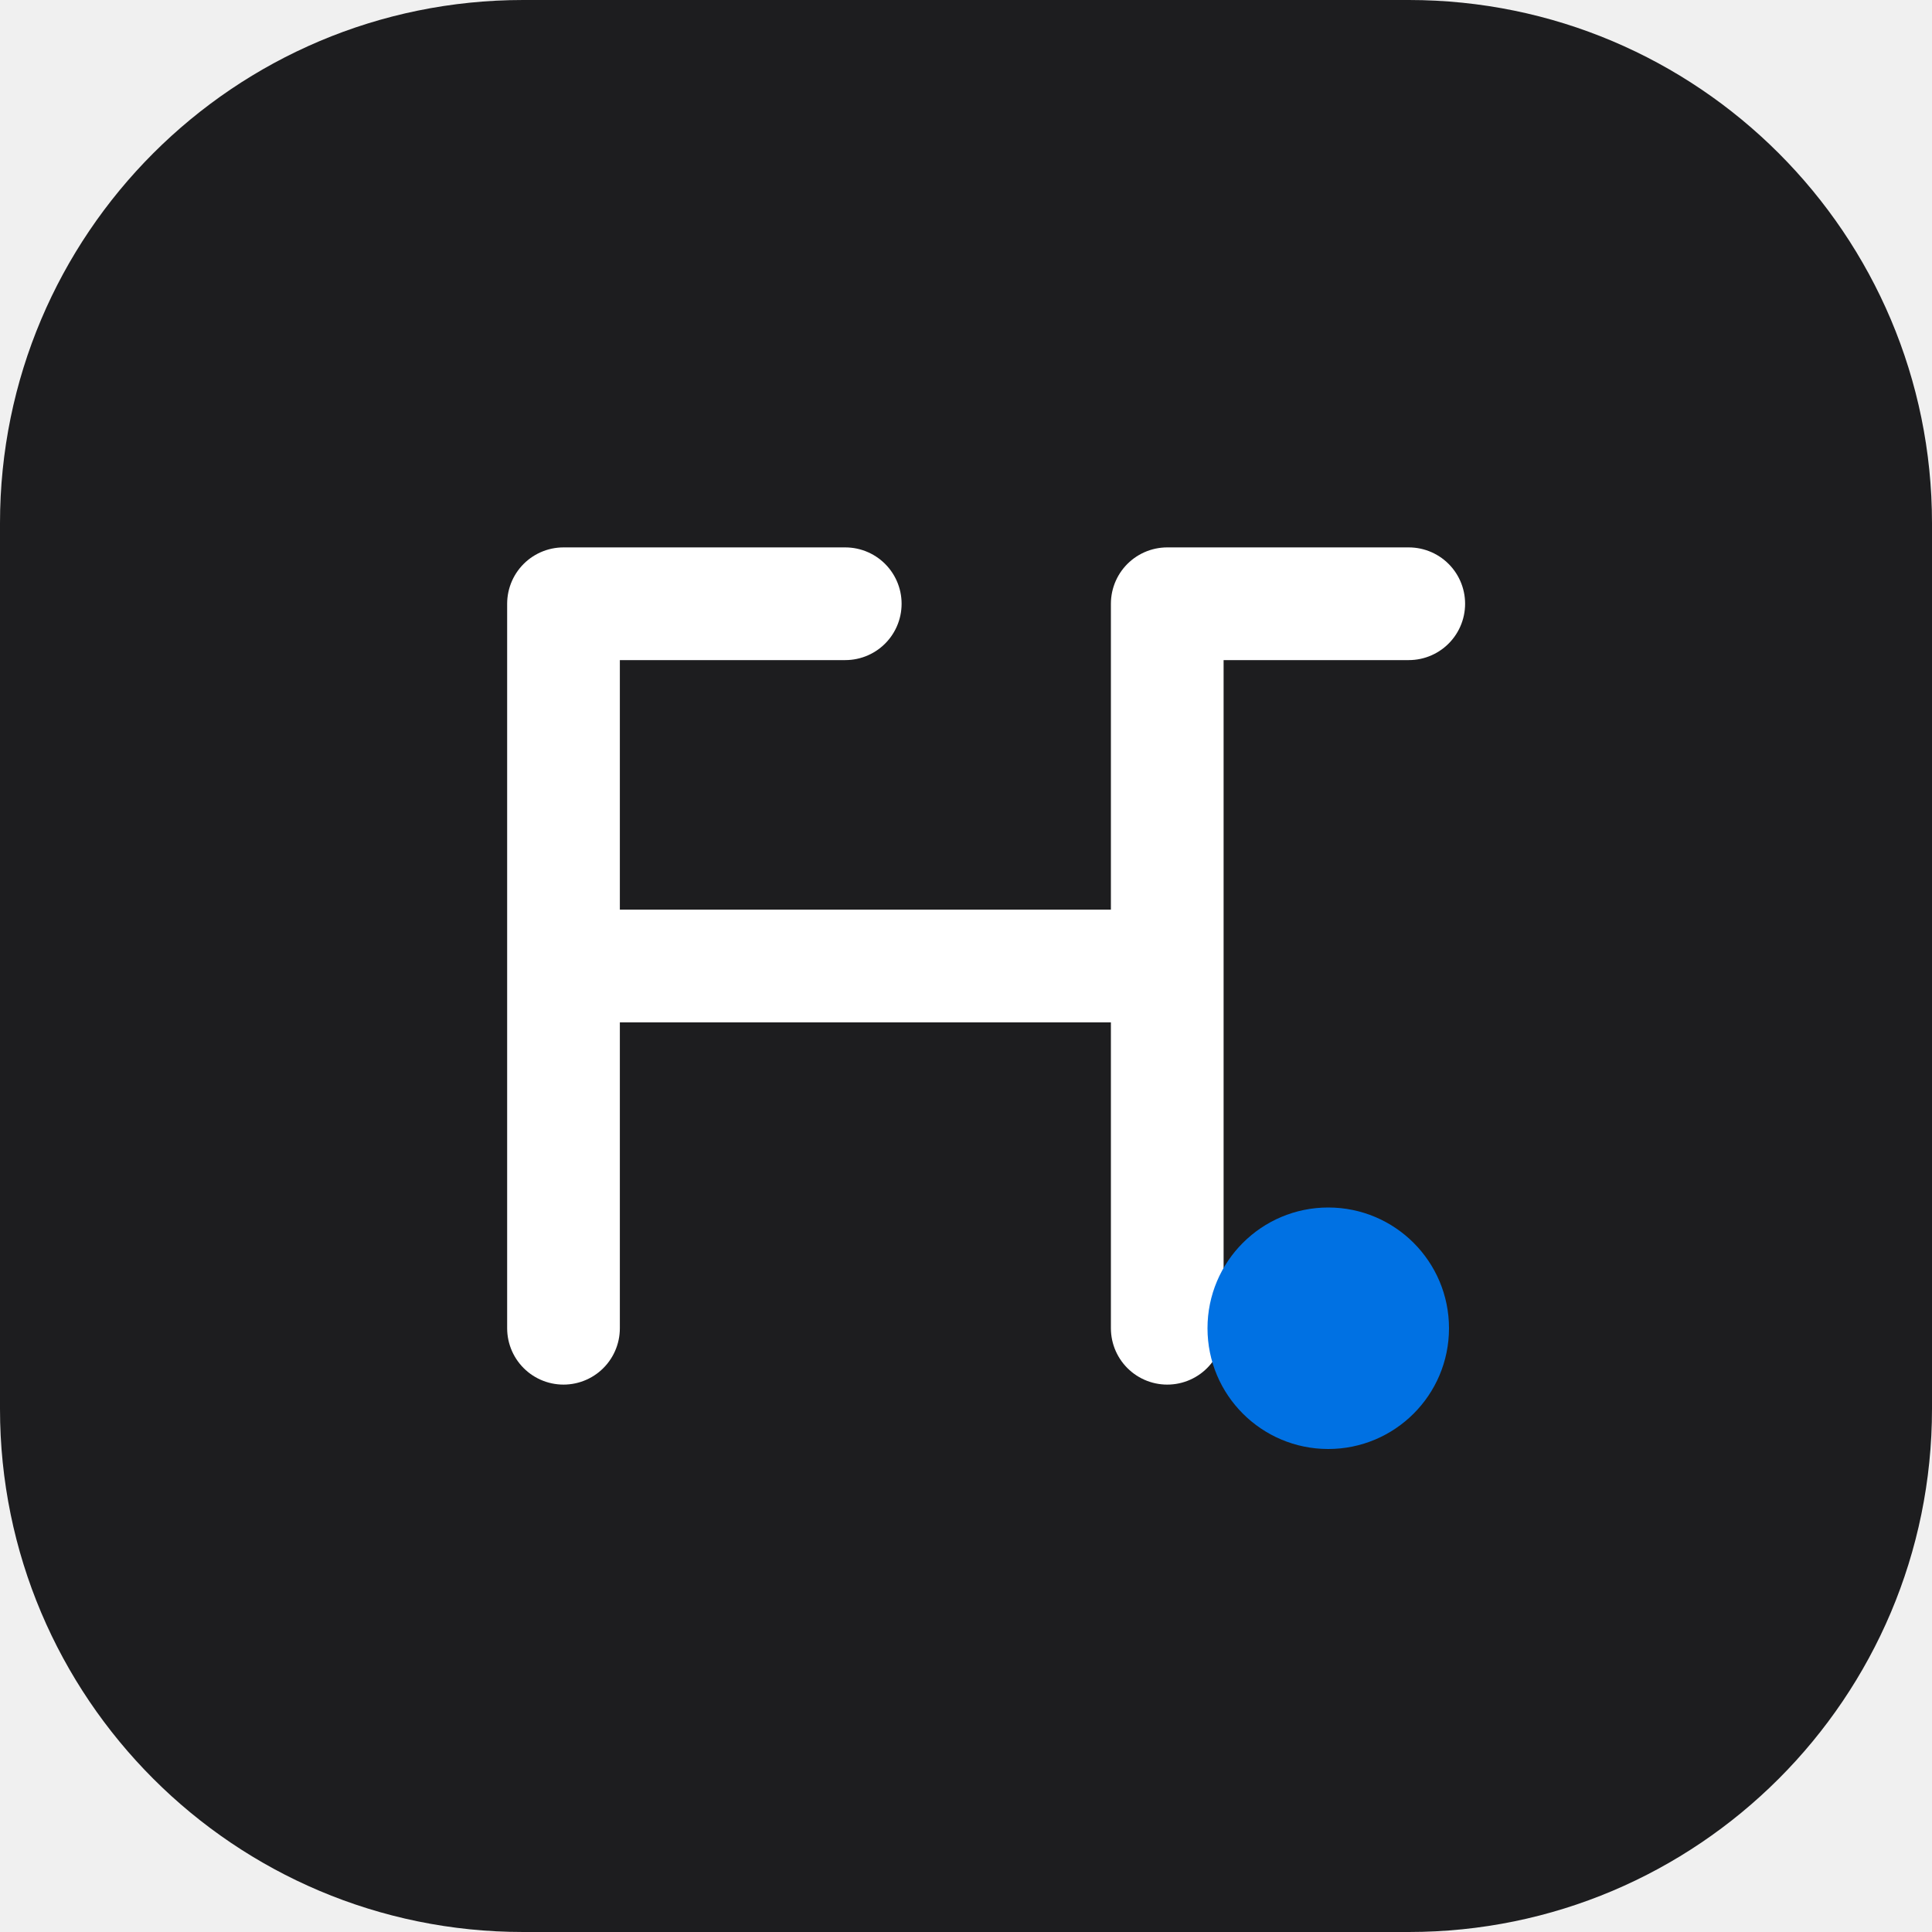
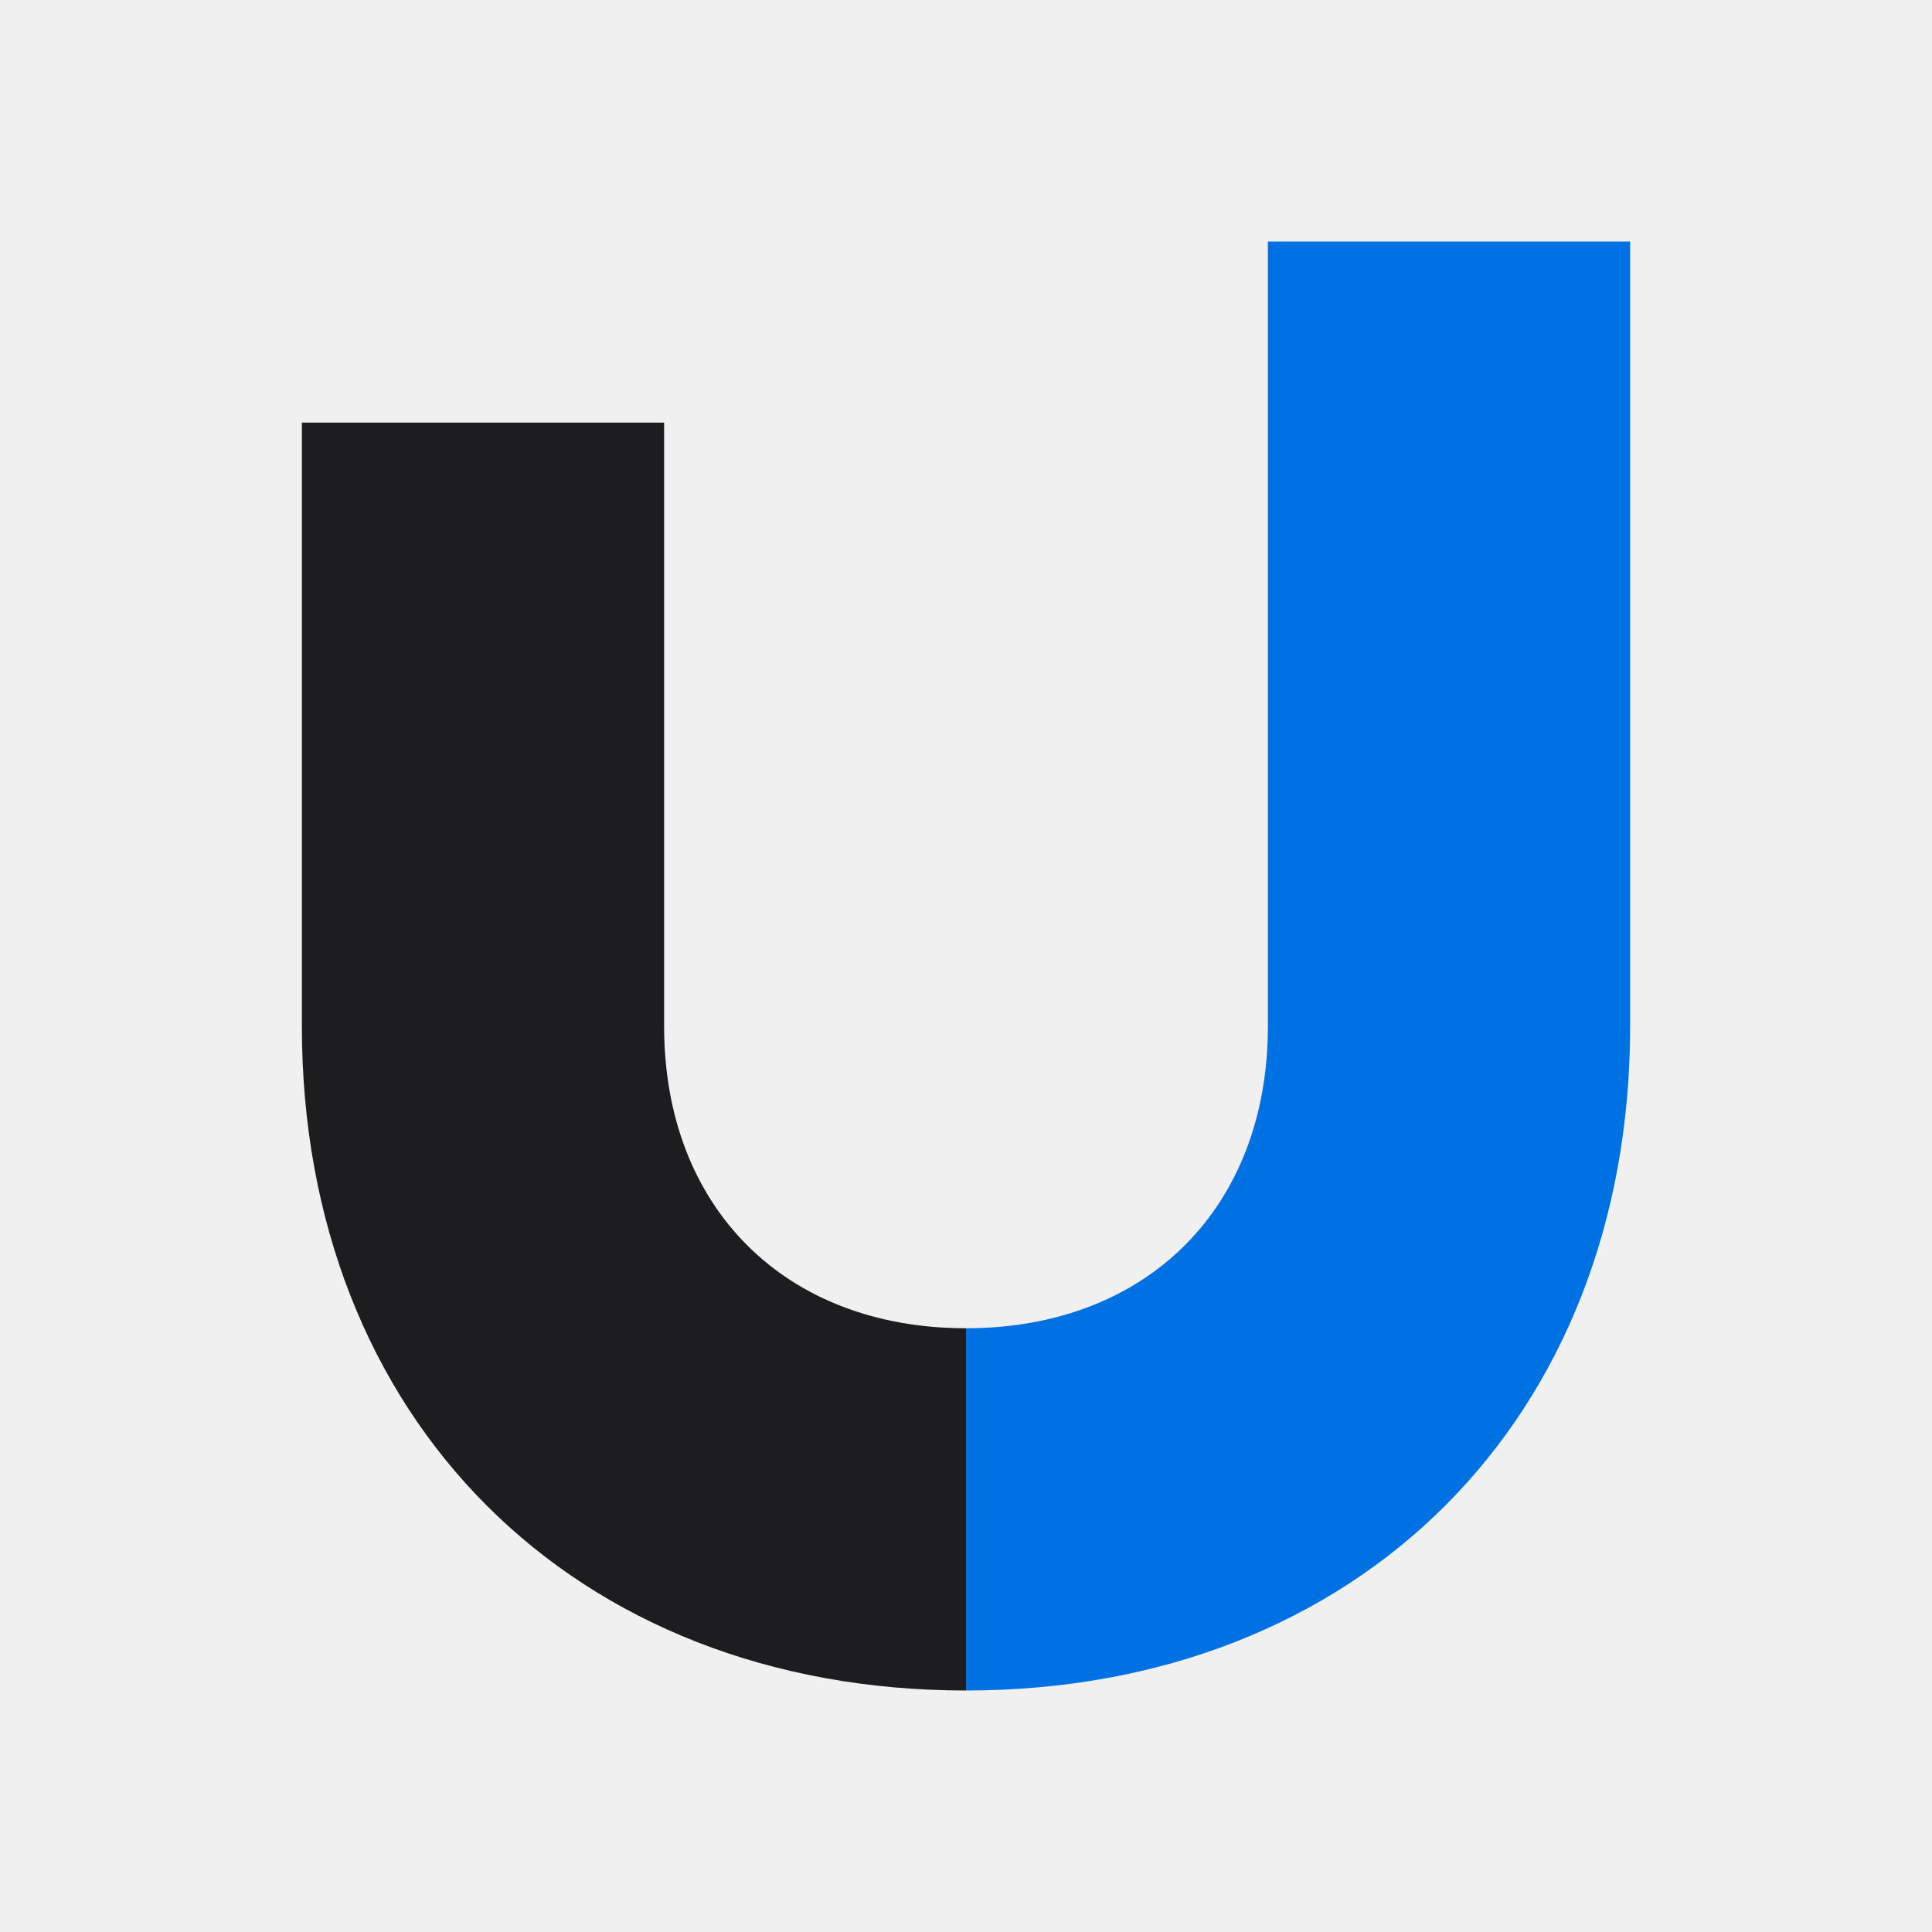
- <svg xmlns="http://www.w3.org/2000/svg" viewBox="0 0 48 48">
-   <rect width="48" height="48" rx="13" fill="#1d1d1f" />
-   <path d="M14 33V15h7m-7 9h15m0 9V15h6" fill="none" stroke="#ffffff" stroke-width="2.8" stroke-linecap="round" stroke-linejoin="round" />
-   <circle cx="33" cy="33" r="3" fill="#0071e3" />
+ <svg xmlns="http://www.w3.org/2000/svg" viewBox="0 0 64 64">
+   <path fill="#1d1d1f" d="M10 14h12v20c0 6 4 10 10 10v12c-13 0-22-9-22-22V14Z" />
+   <path fill="#0071e3" d="M42 8h12v26c0 13-9 22-22 22V44c6 0 10-4 10-10V8Z" />
</svg>
